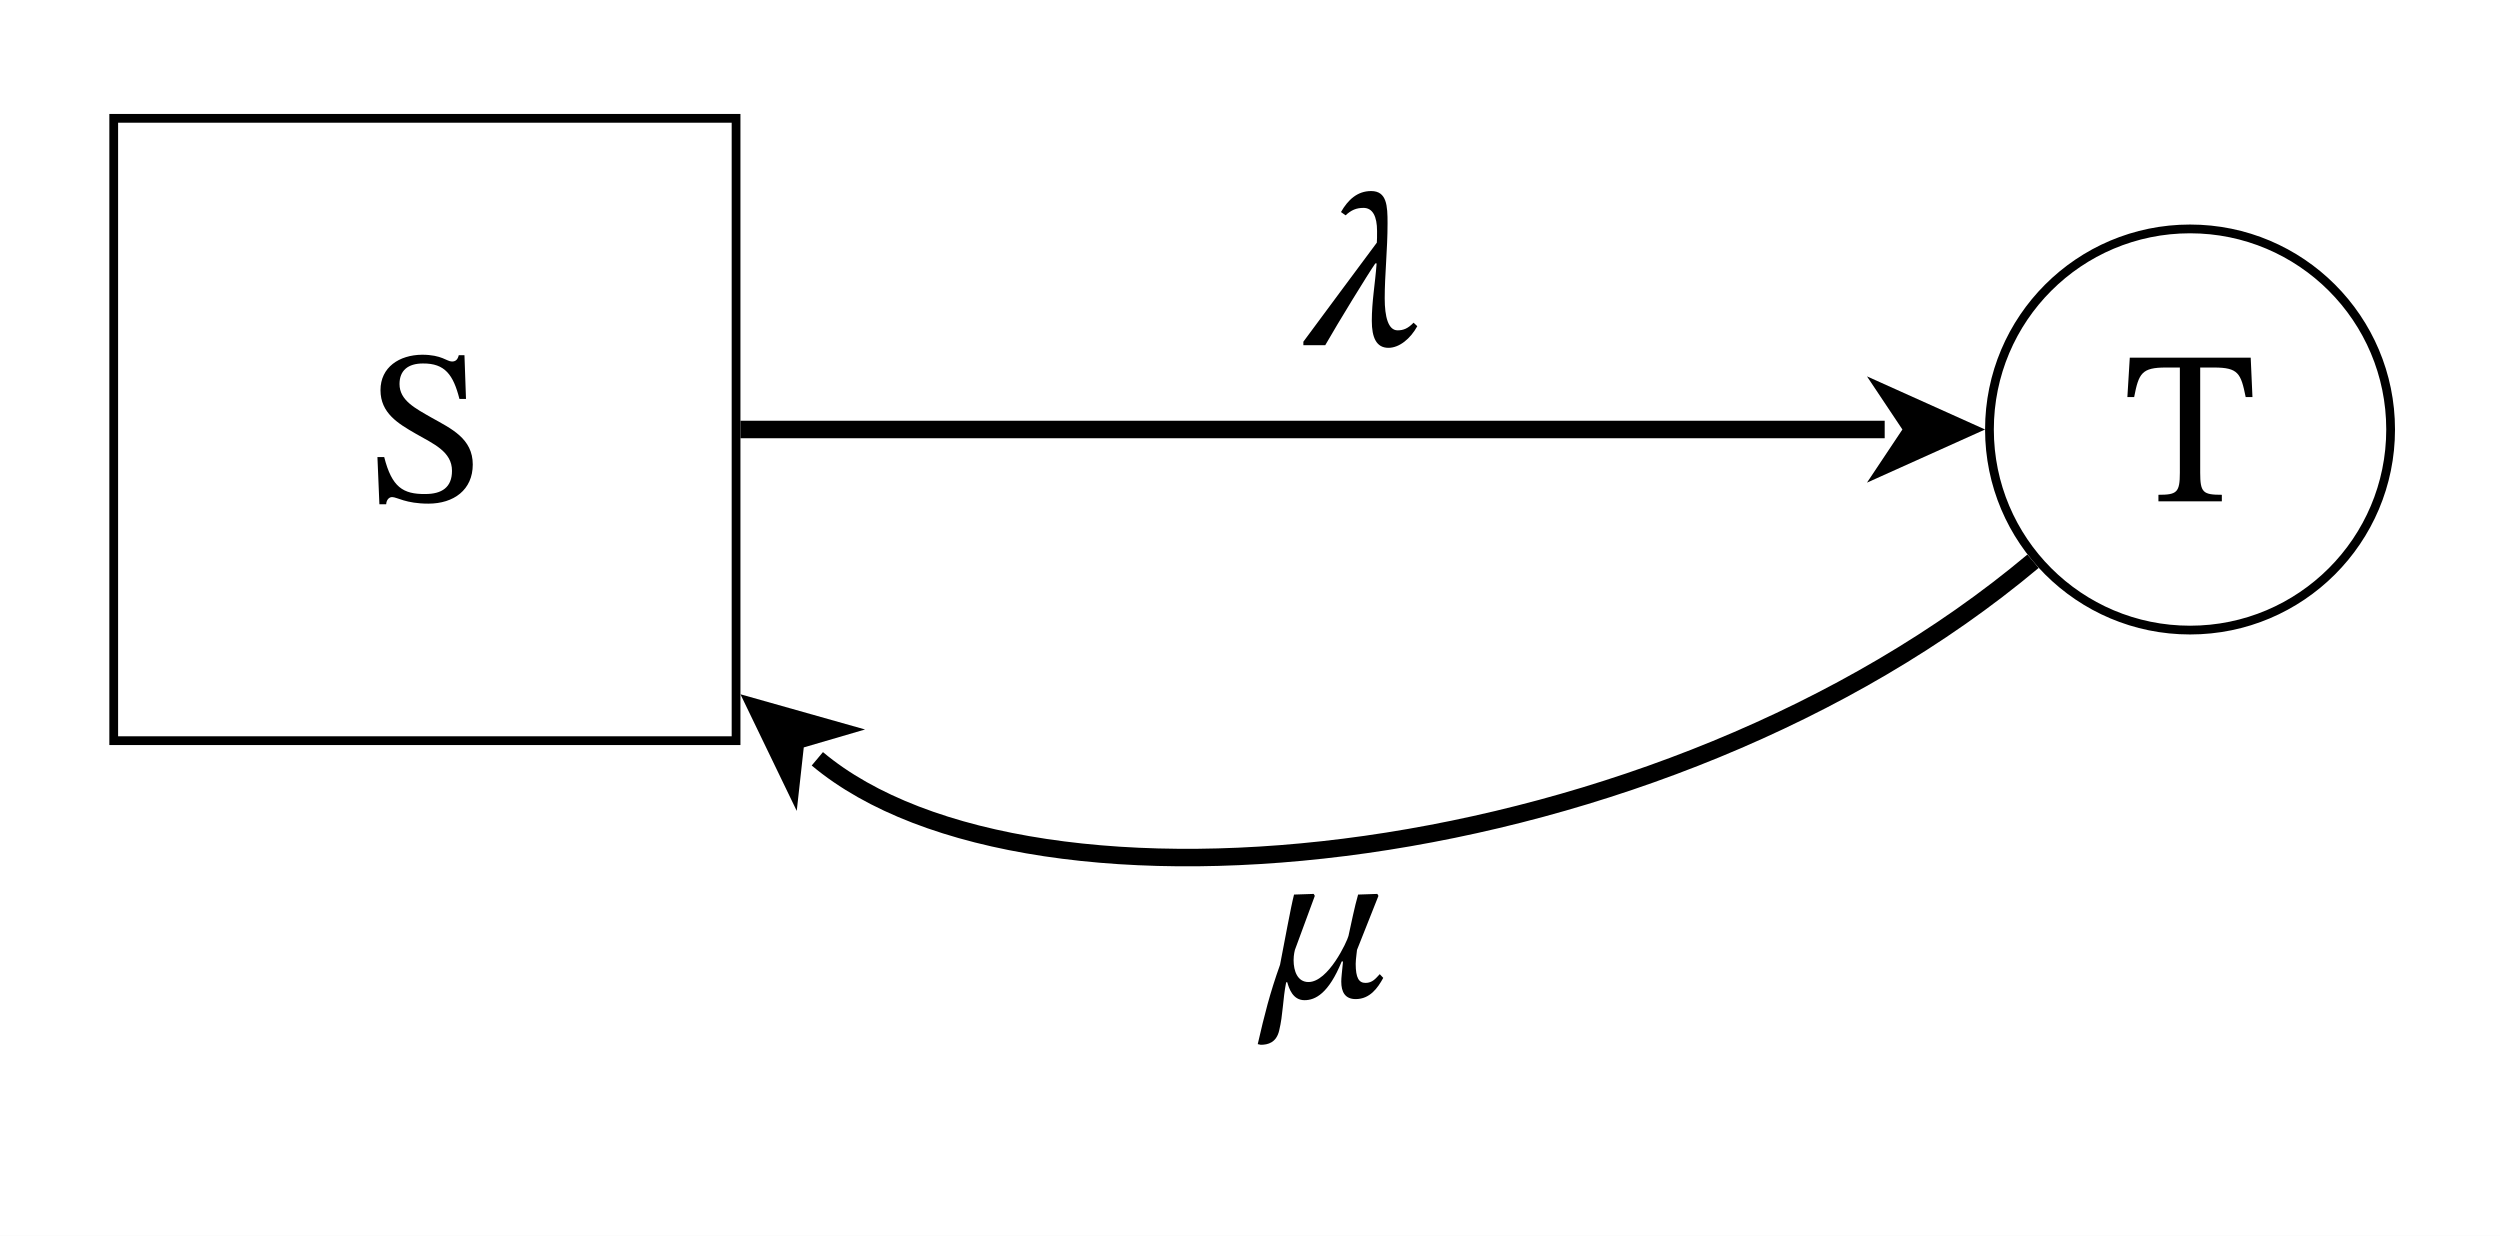
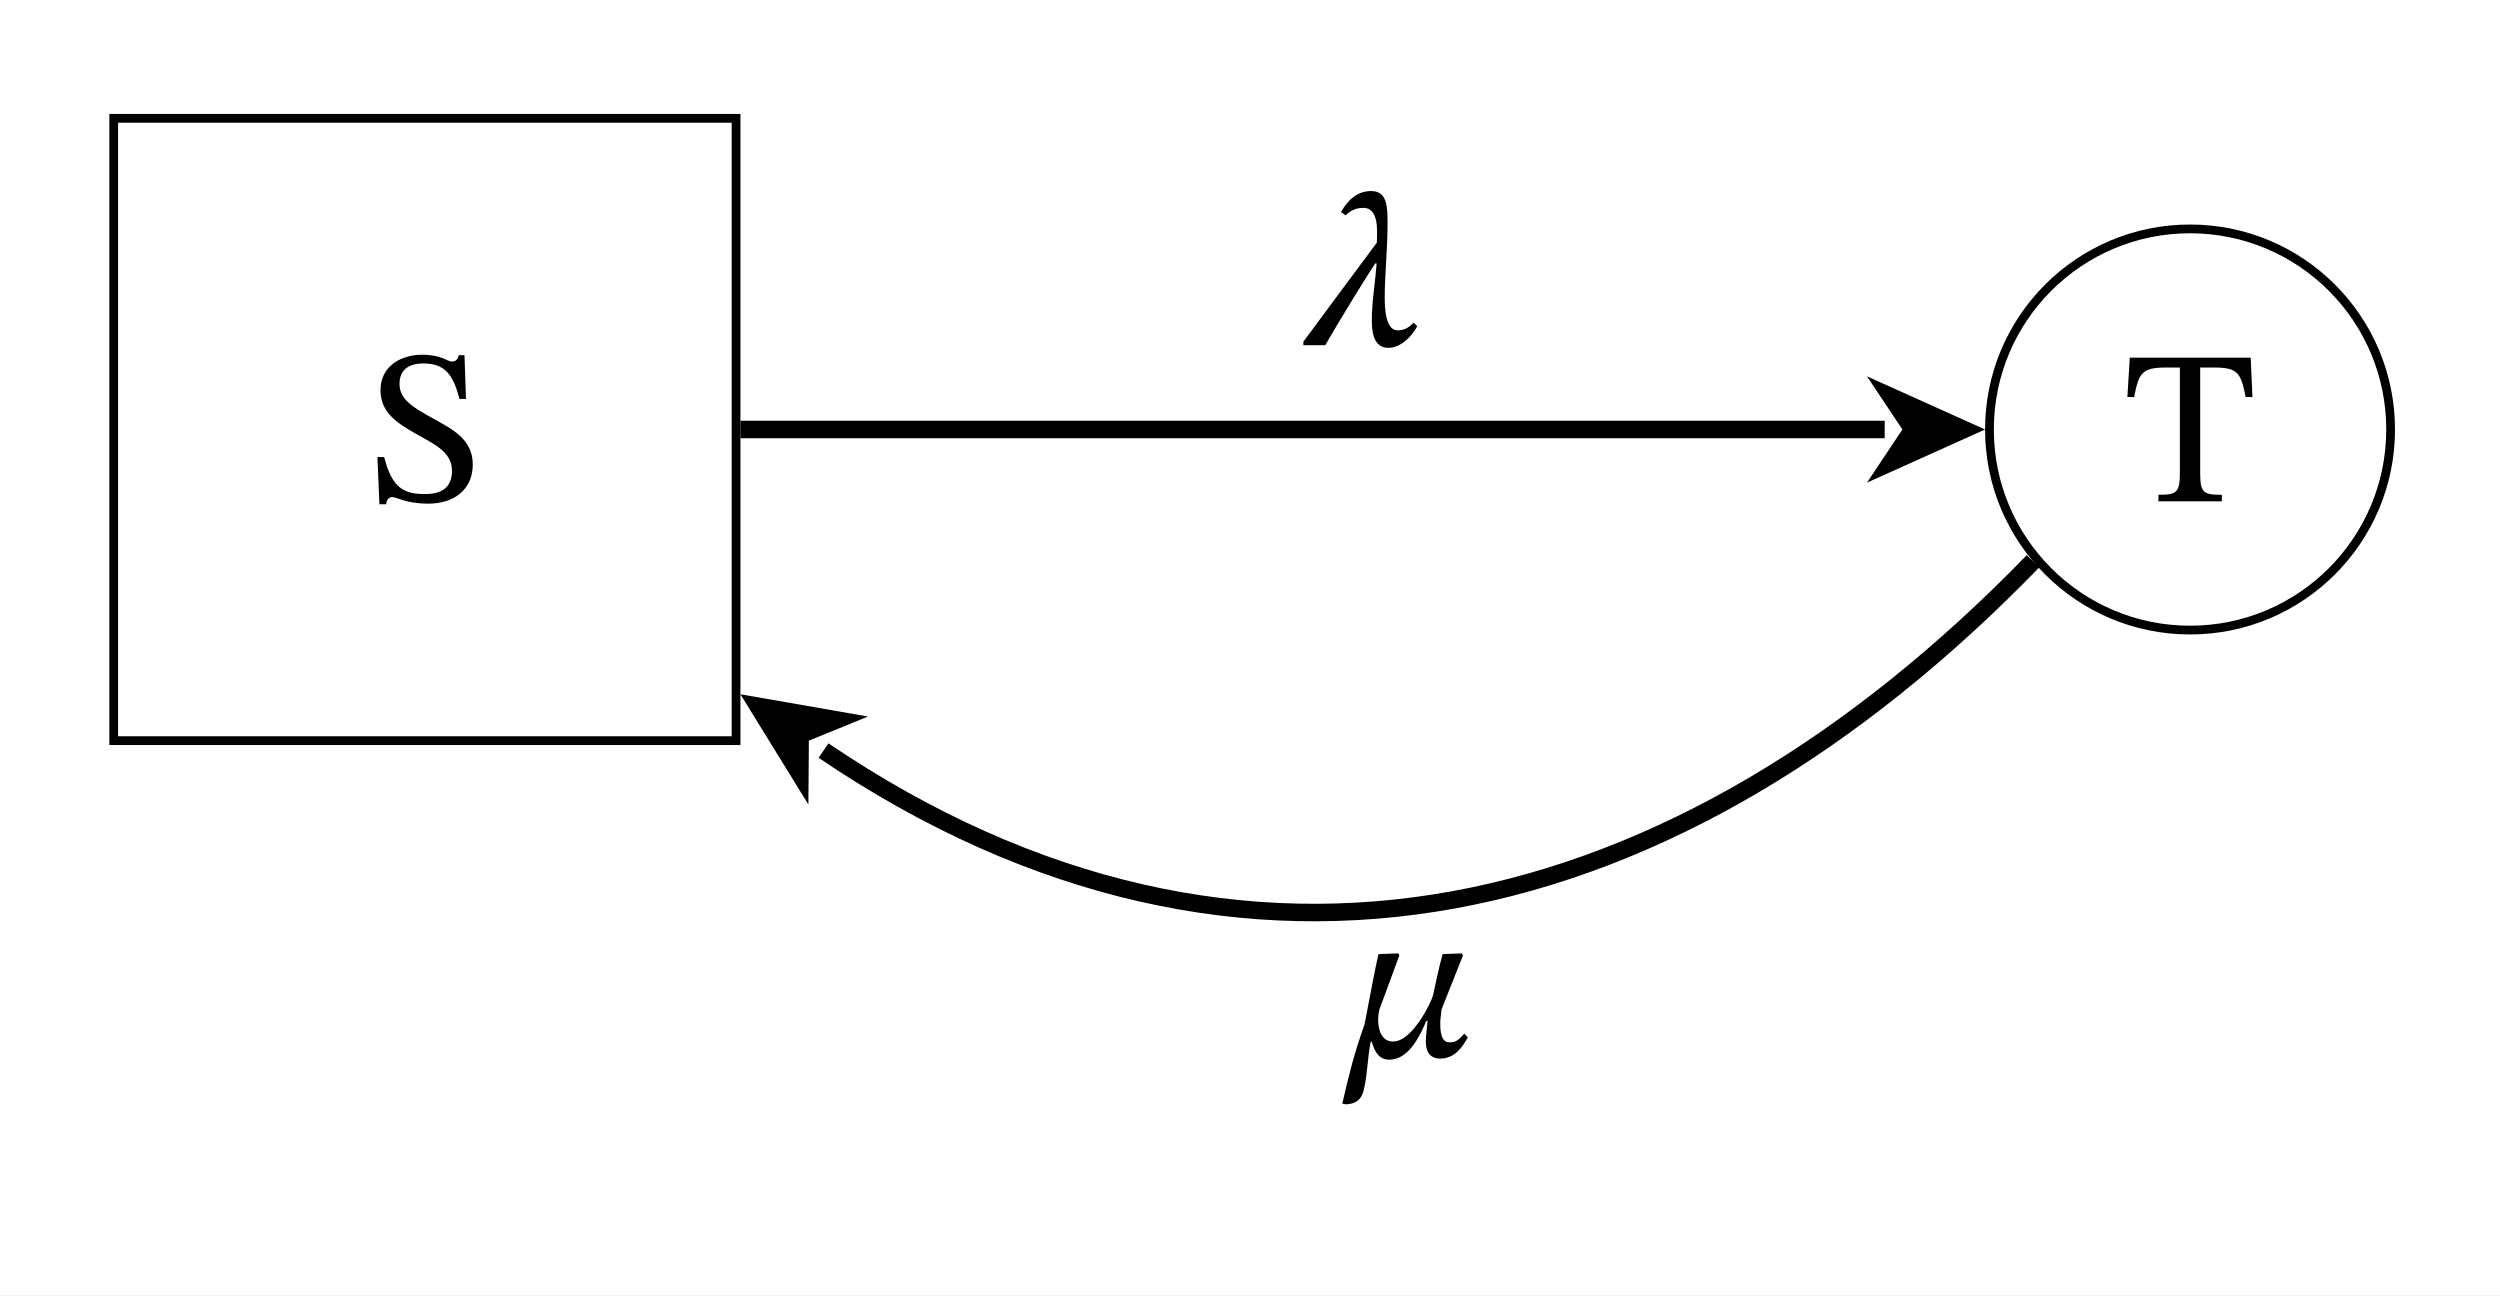
- <svg xmlns="http://www.w3.org/2000/svg" viewBox="-4.981 -51.309 113.873 56.29" width="113.873pt" height="56.29pt" role="img" aria-labelledby="tr-title">
-   <rect x="-4.981" y="-51.309" width="113.873" height="56.29" fill="#ffffff" />
+ <svg xmlns="http://www.w3.org/2000/svg" viewBox="-4.981 -54.019 113.873 59.001" width="113.873pt" height="59.001pt" role="img" aria-labelledby="tr-title">
+   <rect x="-4.981" y="-54.019" width="113.873" height="59.001" fill="#ffffff" />
  <defs>
    <path id="tr-g21" d="M440 467 L433 667 L407 667 C402 646 392 638 376 638 C352 638 330 669 239 669 C135 668 49 612 49 507 C49 402 130 354 210 308 C292 261 376 226 376 138 C376 62 329 32 254 32 C152 31 101 63 66 201 L35 201 L44 -15 L75 -15 C76 5 88 18 102 18 C125 18 164 -12 268 -12 C384 -12 471 51 471 167 C471 286 372 331 283 381 C208 424 136 460 136 535 C136 597 175 629 243 629 C344 630 382 577 410 467 Z" />
    <path id="tr-g22" d="M587 477 L579 657 L26 657 L15 477 L46 477 C67 586 81 612 191 612 L255 612 L255 131 C255 40 241 30 157 30 L157 0 L447 0 L447 30 C361 30 348 40 348 131 L348 612 L411 612 C522 612 534 586 556 477 Z" />
    <path id="tr-g4025" d="M376 558 C376 637 373 705 301 705 C238 705 195 665 163 609 L184 594 C210 618 233 628 266 628 C308 628 328 589 328 522 C328 491 328 490 327 469 C224 330 94 156 -9 16 L-9 0 L91 0 C148 100 289 330 320 374 L326 374 C319 279 304 201 304 111 C304 35 325 -12 380 -12 C430 -12 481 30 512 87 L495 103 C469 76 448 68 422 68 C379 68 363 130 363 214 C363 324 376 436 376 558 Z" />
    <path id="tr-g4026" d="M528 464 L523 473 L435 470 C419 415 403 335 391 281 C385 256 299 70 208 70 C158 70 140 120 140 170 C140 196 146 217 146 217 L237 464 L232 473 L142 470 C127 412 99 256 78 149 C31 17 7 -79 -24 -214 L-10 -217 C23 -217 61 -207 74 -152 C92 -78 90 -12 106 69 L111 69 C119 41 136 -13 190 -13 C239 -13 300 17 360 164 L366 164 C361 111 358 91 358 72 C358 25 375 -8 424 -8 C489 -8 525 43 550 89 L534 106 C516 87 501 66 469 66 C439 66 424 88 424 153 C424 175 430 211 430 217 Z" />
  </defs>
-   <path d="M0.199 -17.572 L28.546 -17.572 L28.546 -45.919 L0.199 -45.919 Z" fill="none" stroke="#000000" stroke-width="0.399" stroke-miterlimit="10" />
-   <g transform="translate(11.862 -28.488)" fill="#000000">
+   <path d="M0.199 -20.283 L28.546 -20.283 L28.546 -48.629 L0.199 -48.629 Z" fill="none" stroke="#000000" stroke-width="0.399" stroke-miterlimit="10" />
+   <g transform="translate(11.862 -31.198)" fill="#000000">
    <use href="#tr-g21" transform="translate(0 0) scale(0.00996 -0.00996)" />
  </g>
-   <path d="M103.91 -31.746 C103.91 -36.792 99.82 -40.882 94.774 -40.882 C89.728 -40.882 85.637 -36.792 85.637 -31.746 C85.637 -26.699 89.728 -22.609 94.774 -22.609 C99.82 -22.609 103.91 -26.699 103.91 -31.746 Z" fill="none" stroke="#000000" stroke-width="0.399" stroke-miterlimit="10" />
-   <g transform="translate(91.77 -28.473)" fill="#000000">
+   <path d="M103.91 -34.456 C103.91 -39.502 99.82 -43.593 94.774 -43.593 C89.728 -43.593 85.637 -39.502 85.637 -34.456 C85.637 -29.41 89.728 -25.319 94.774 -25.319 C99.82 -25.319 103.91 -29.41 103.91 -34.456 Z" fill="none" stroke="#000000" stroke-width="0.399" stroke-miterlimit="10" />
+   <g transform="translate(91.77 -31.183)" fill="#000000">
    <use href="#tr-g22" transform="translate(0 0) scale(0.00996 -0.00996)" />
  </g>
-   <path d="M28.745 -31.746 L80.865 -31.746" fill="none" stroke="#000000" stroke-width="0.797" stroke-miterlimit="10" />
-   <path d="M85.438 -31.746 L80.058 -34.166 L81.672 -31.746 L80.058 -29.325 Z" fill="#000000" />
-   <g transform="translate(54.476 -35.585)" fill="#000000">
+   <path d="M28.745 -34.456 L80.865 -34.456" fill="none" stroke="#000000" stroke-width="0.797" stroke-miterlimit="10" />
+   <path d="M85.438 -34.456 L80.058 -36.877 L81.672 -34.456 L80.058 -32.035 Z" fill="#000000" />
+   <g transform="translate(54.476 -38.295)" fill="#000000">
    <use href="#tr-g4025" transform="translate(0 0) scale(0.00996 -0.00996)" />
  </g>
-   <path d="M87.622 -25.745 C70.661 -11.512 41.988 -8.573 32.248 -16.746" fill="none" stroke="#000000" stroke-width="0.797" stroke-miterlimit="10" />
-   <path d="M28.745 -19.686 L31.31 -14.373 L31.63 -17.265 L34.422 -18.082 Z" fill="#000000" />
-   <g transform="translate(52.547 -5.881)" fill="#000000">
+   <path d="M87.622 -28.455 C71.489 -11.821 51.713 -6.831 32.53 -19.831" fill="none" stroke="#000000" stroke-width="0.797" stroke-miterlimit="10" />
+   <path d="M28.745 -22.396 L31.84 -17.374 L31.862 -20.283 L34.557 -21.382 Z" fill="#000000" />
+   <g transform="translate(56.398 -5.881)" fill="#000000">
    <use href="#tr-g4026" transform="translate(0 0) scale(0.00996 -0.00996)" />
  </g>
</svg>
